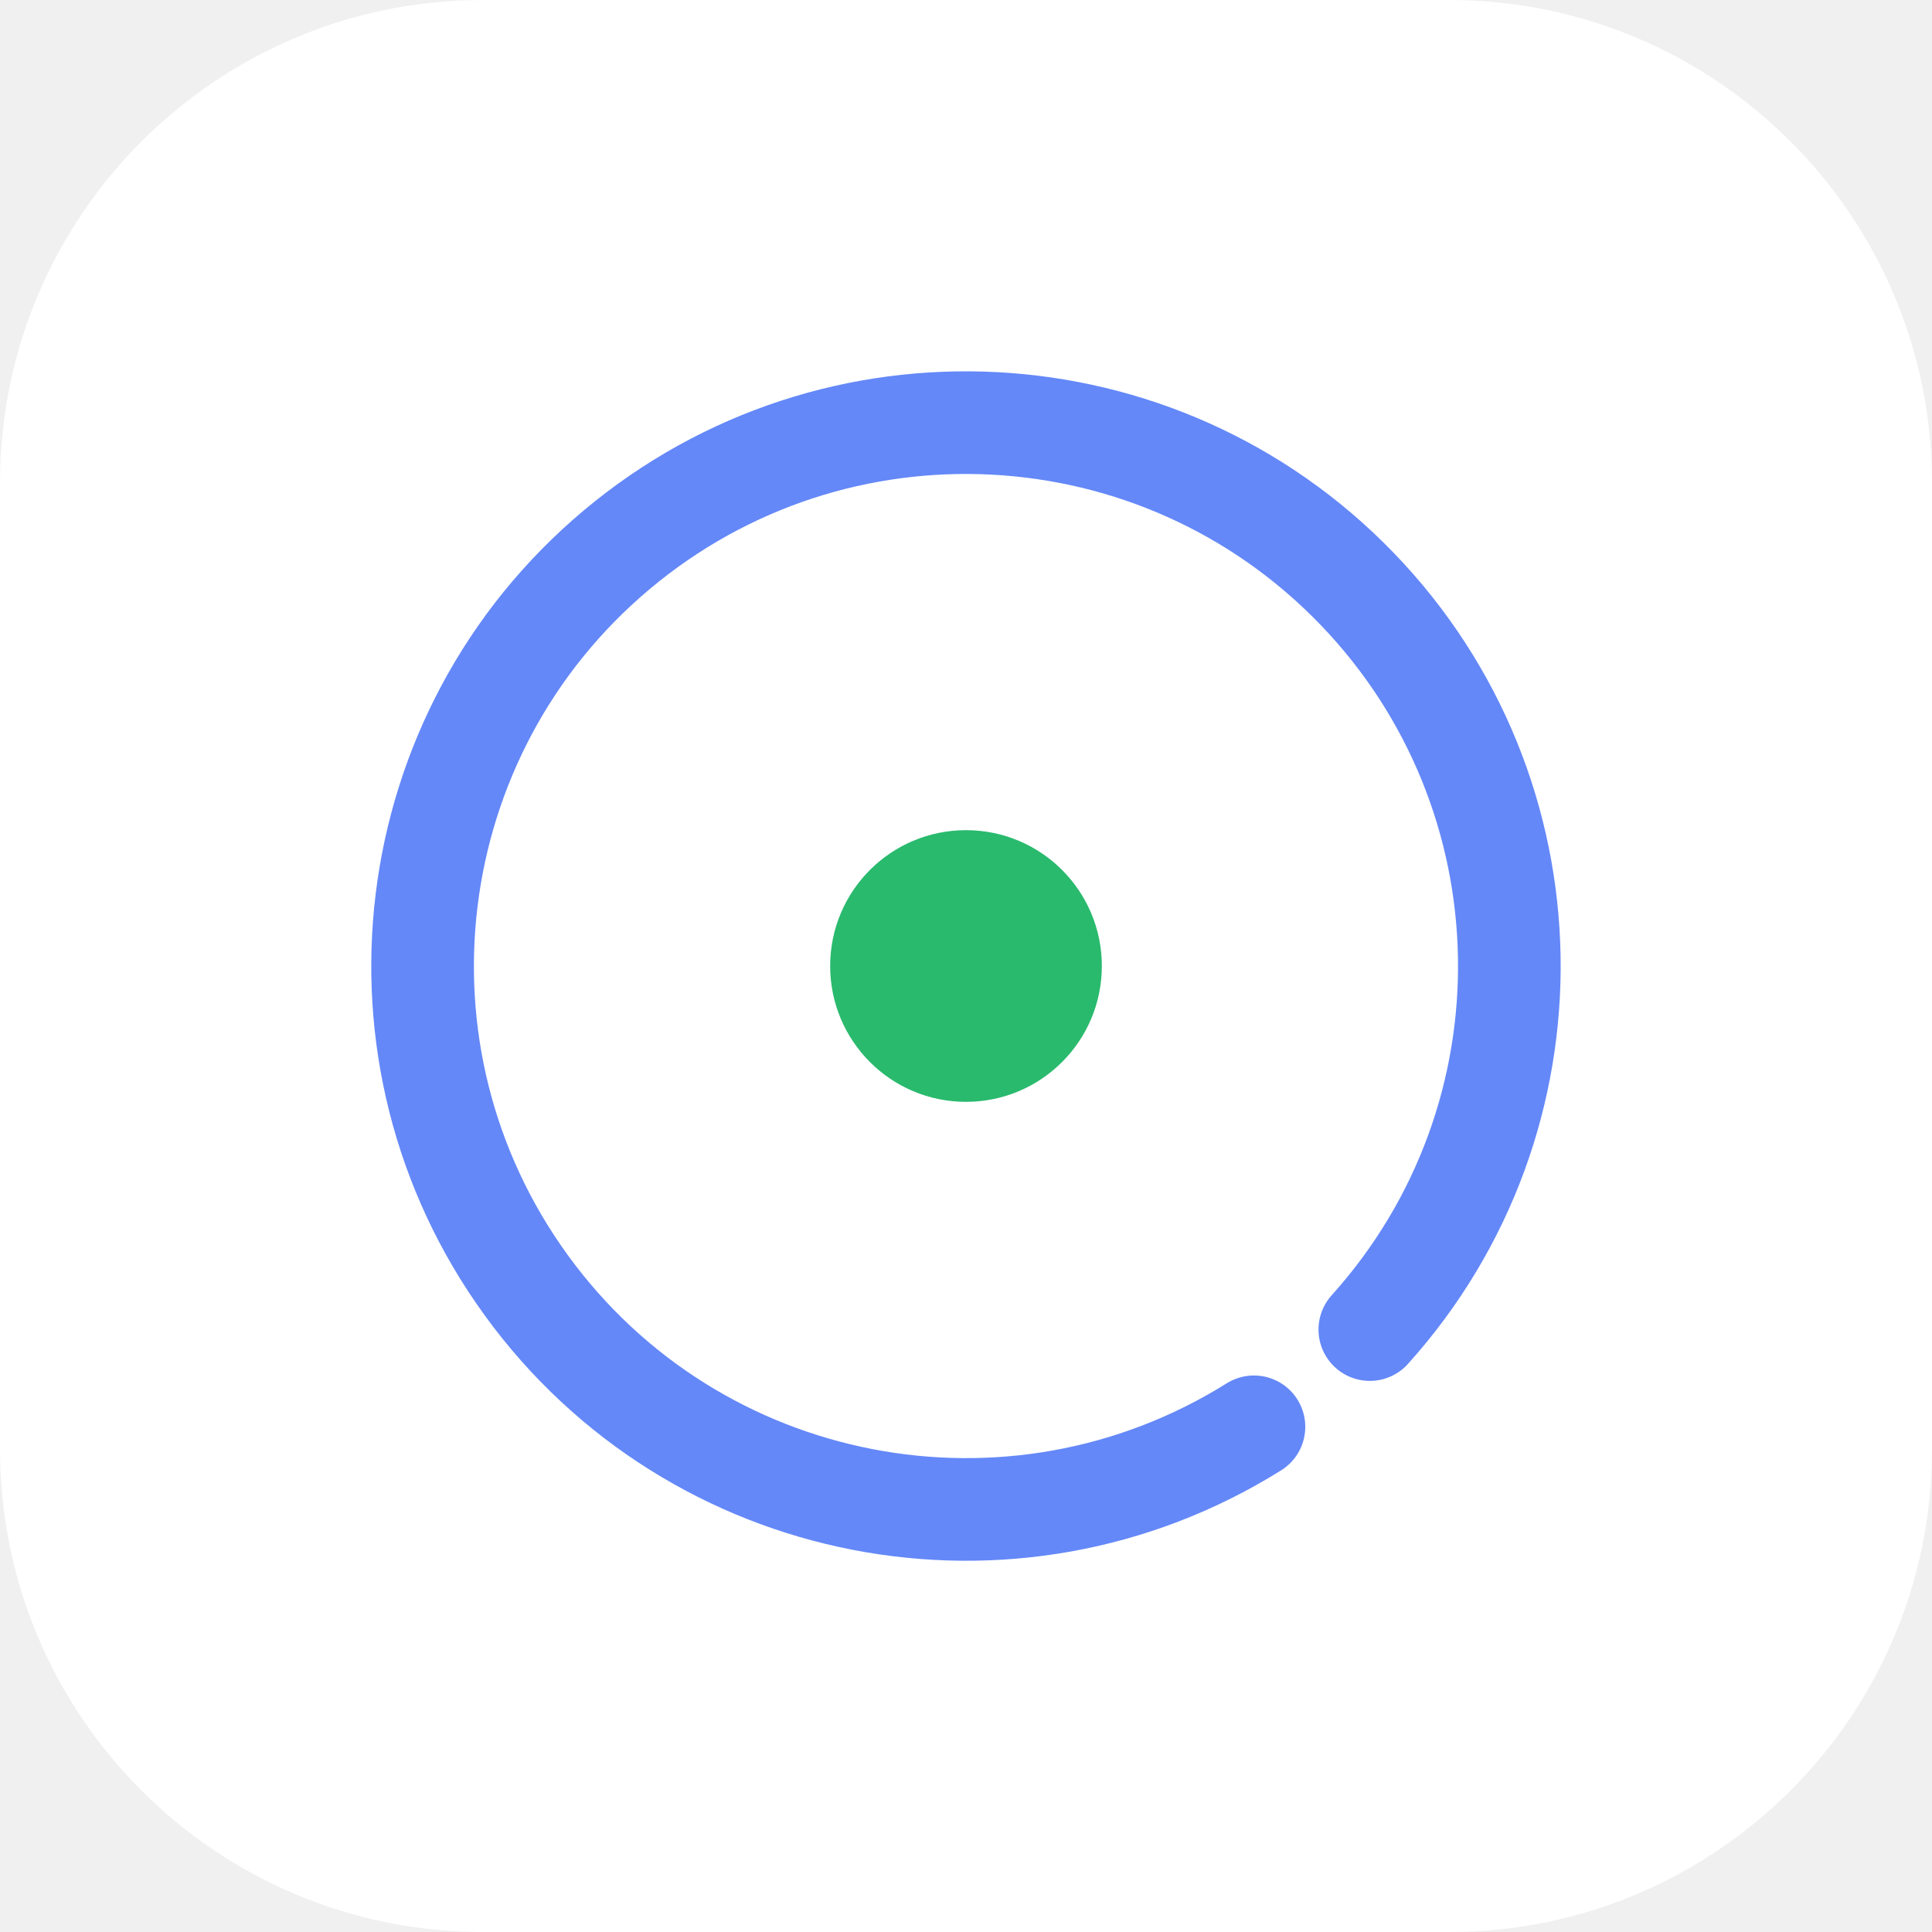
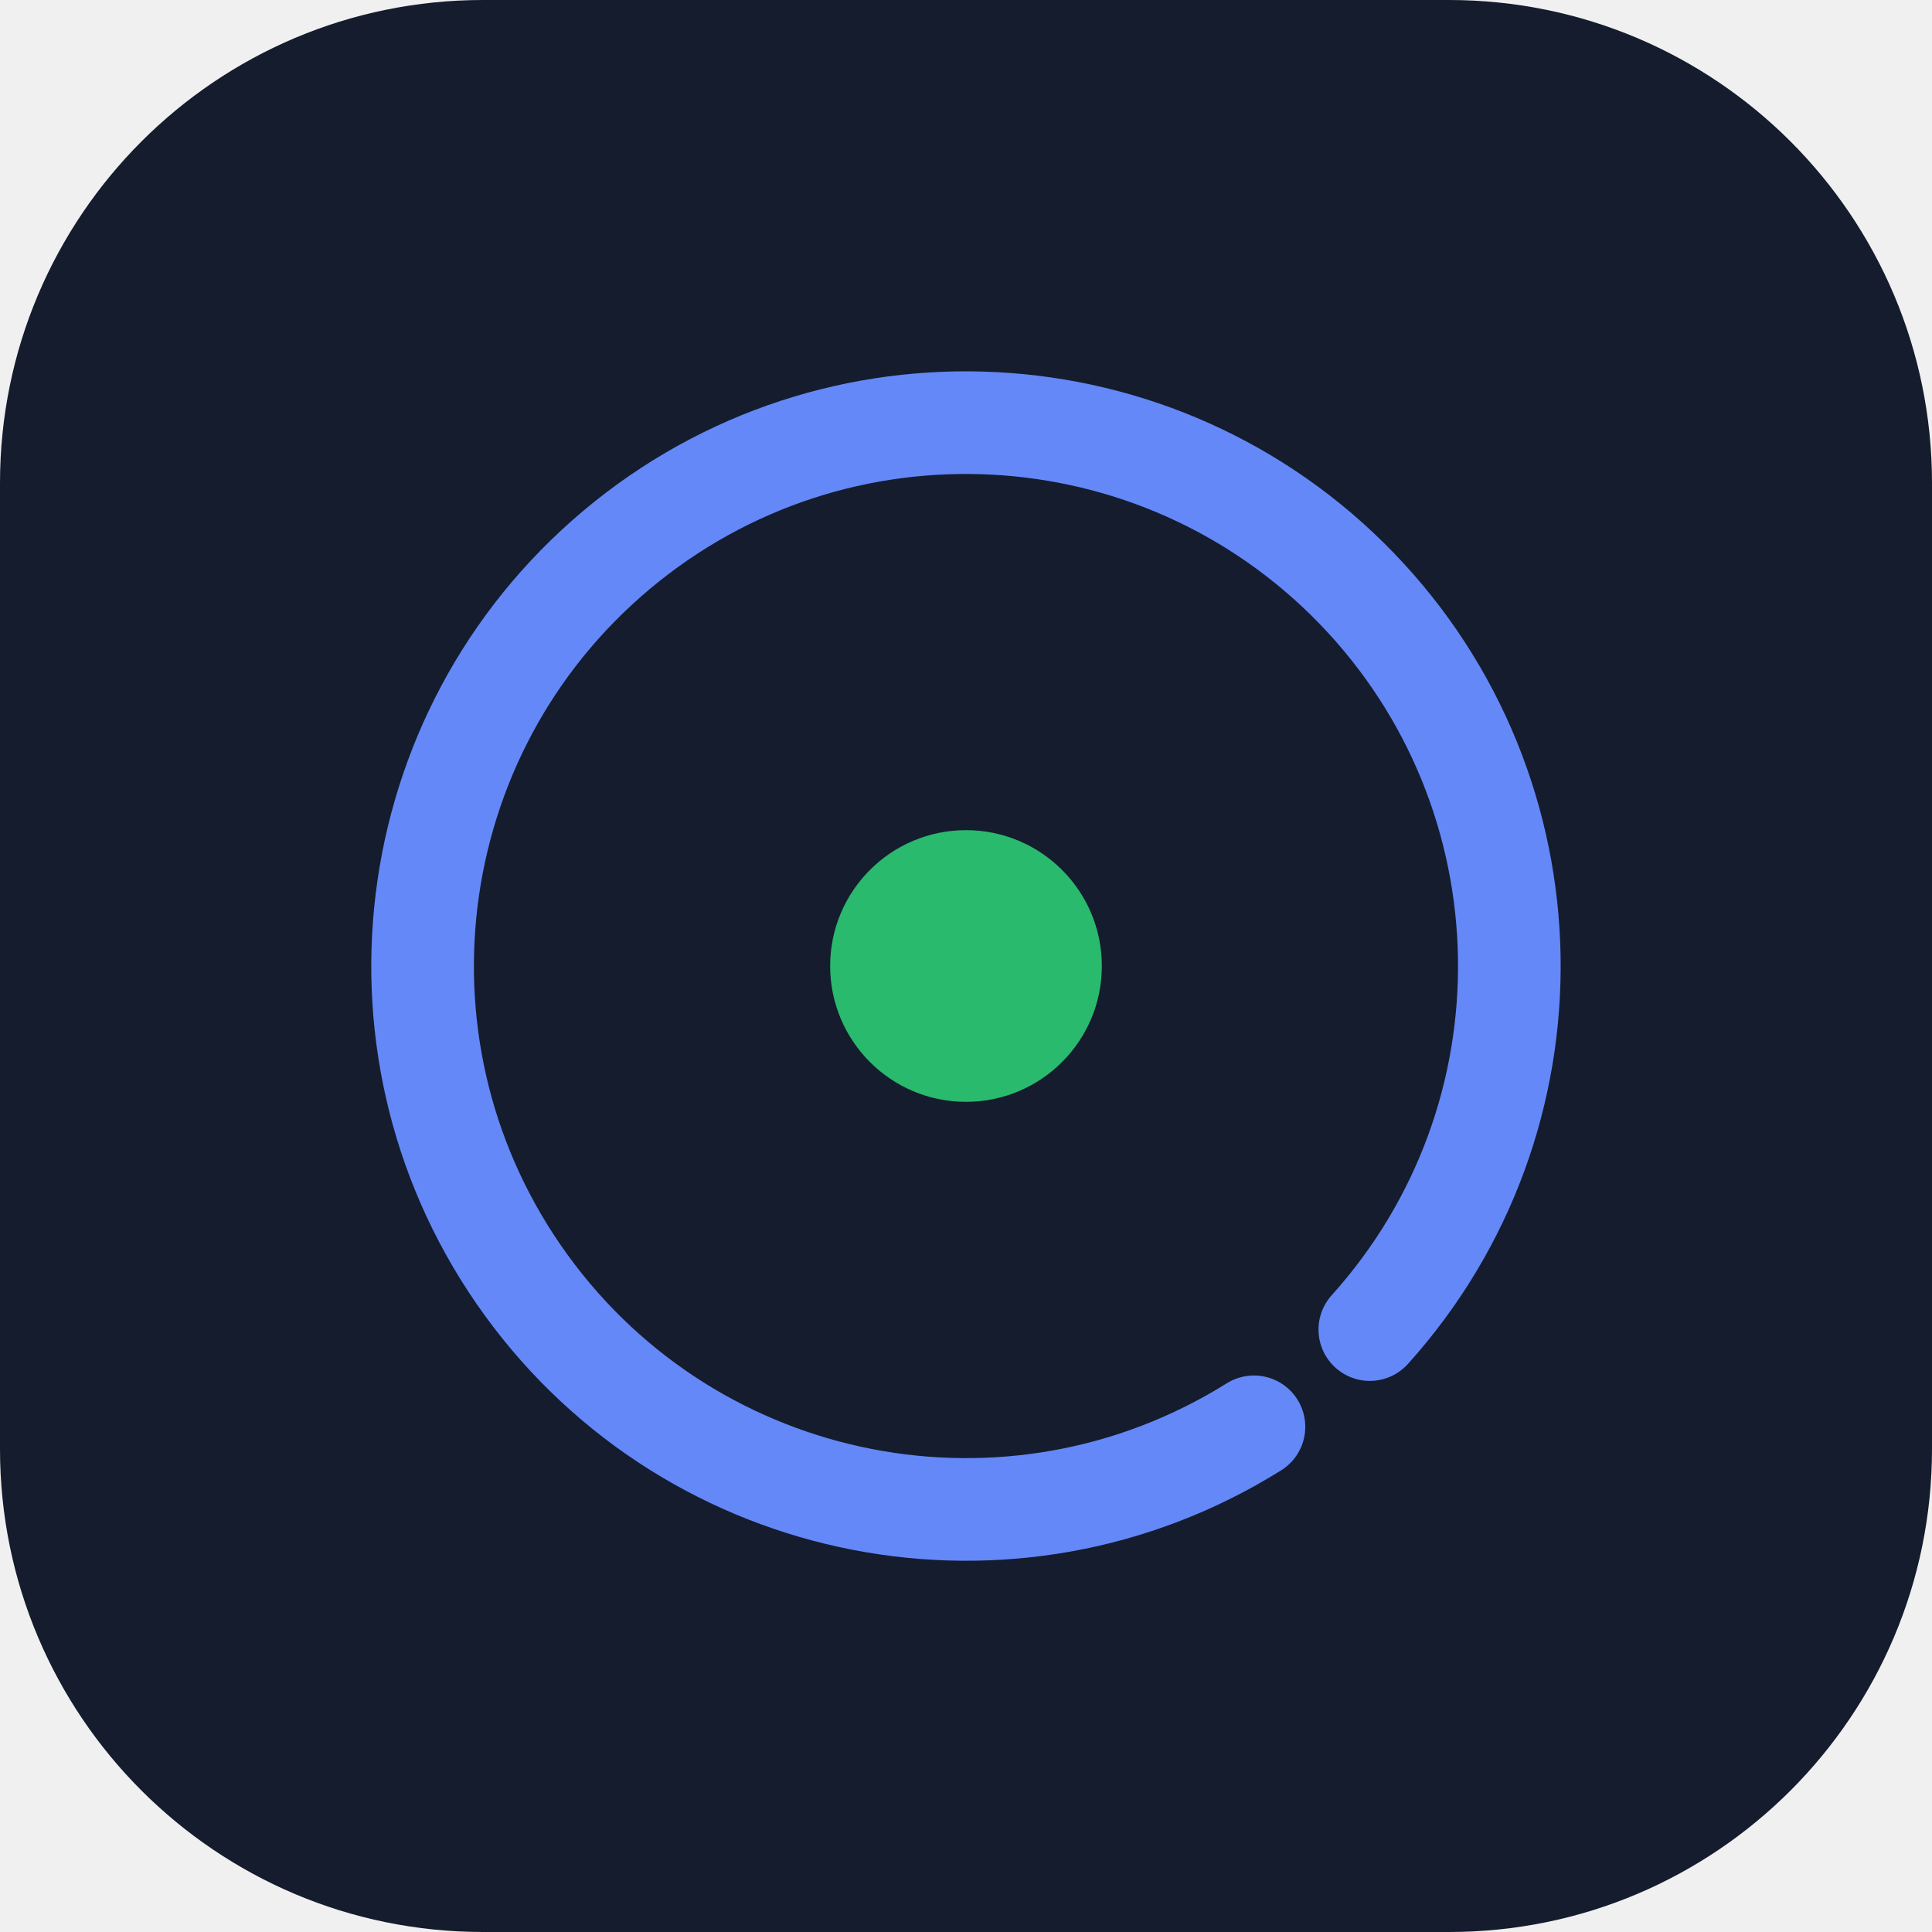
<svg xmlns="http://www.w3.org/2000/svg" viewBox="0 0 64 64">
-   <rect width="64" height="64" rx="16" fill="#ffffff" />
+   <rect width="64" height="64" rx="16" fill="#141c2e" />
  <path d="M 41.539 47.265 A 18 18 0 1 1 45.377 44.044" fill="none" stroke="#6488F8" stroke-width="3.4" stroke-linecap="round" />
  <circle cx="32" cy="32" r="4.5" fill="#29BA6D" />
</svg>
